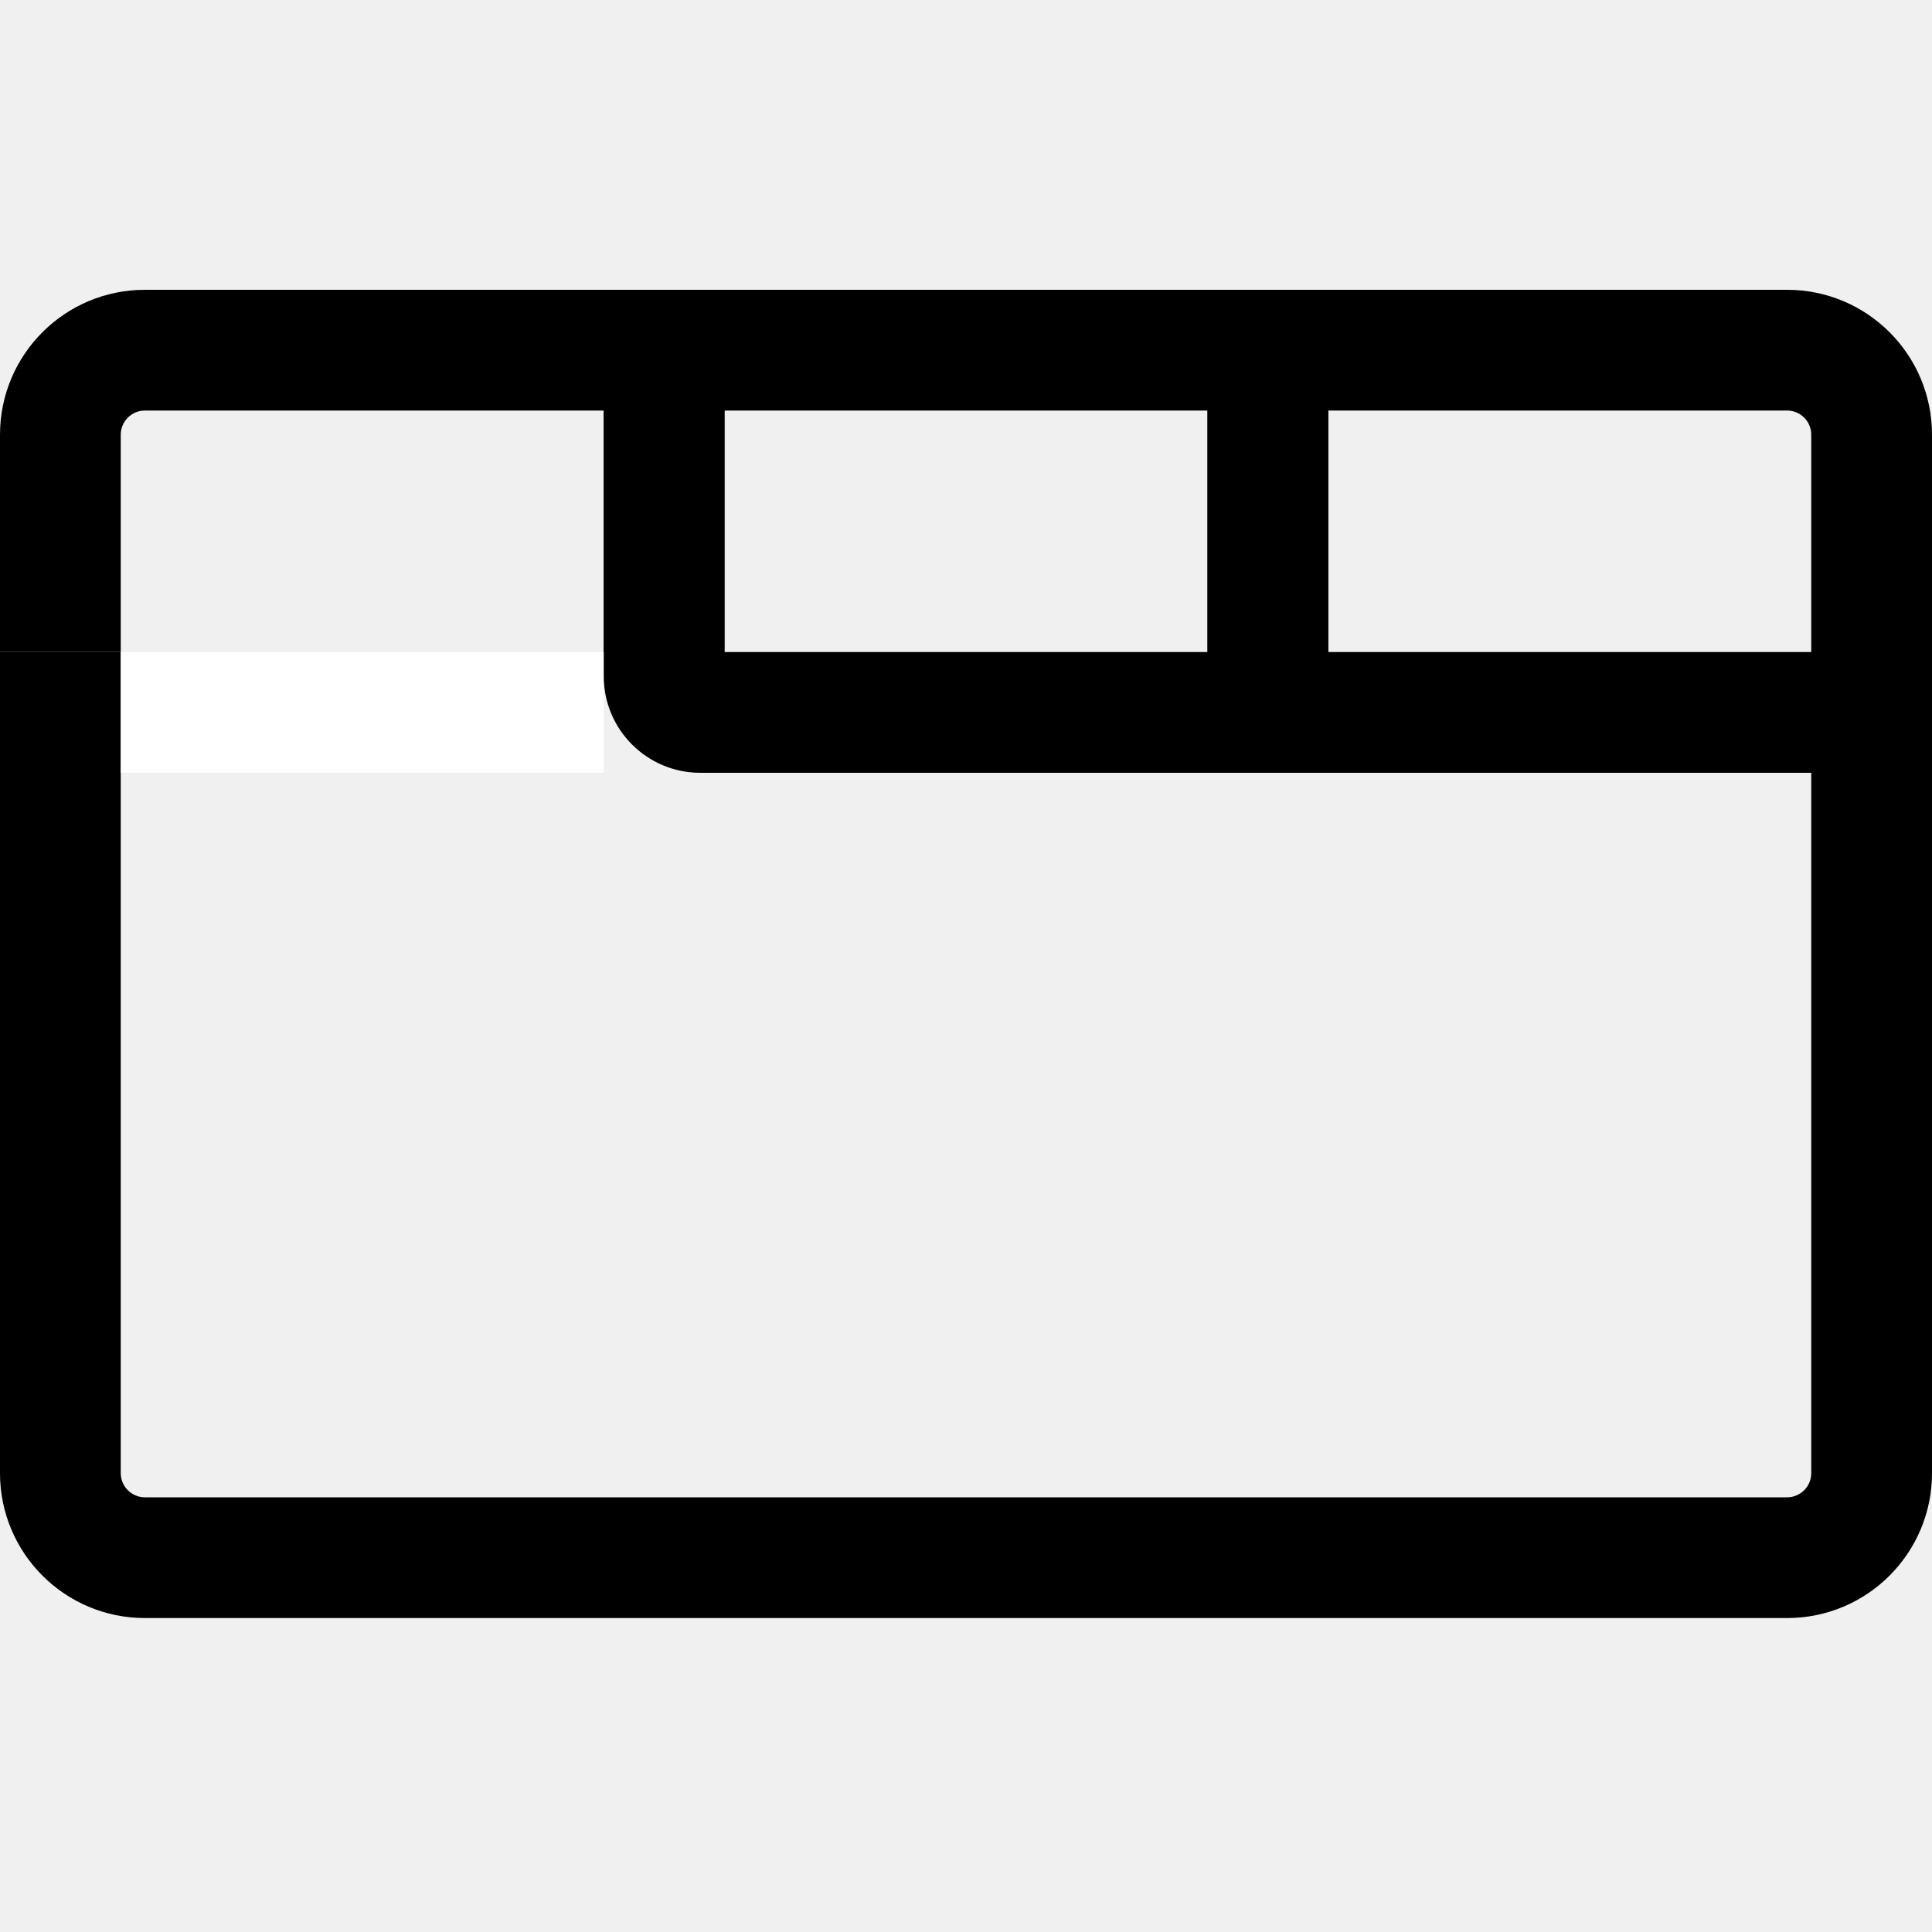
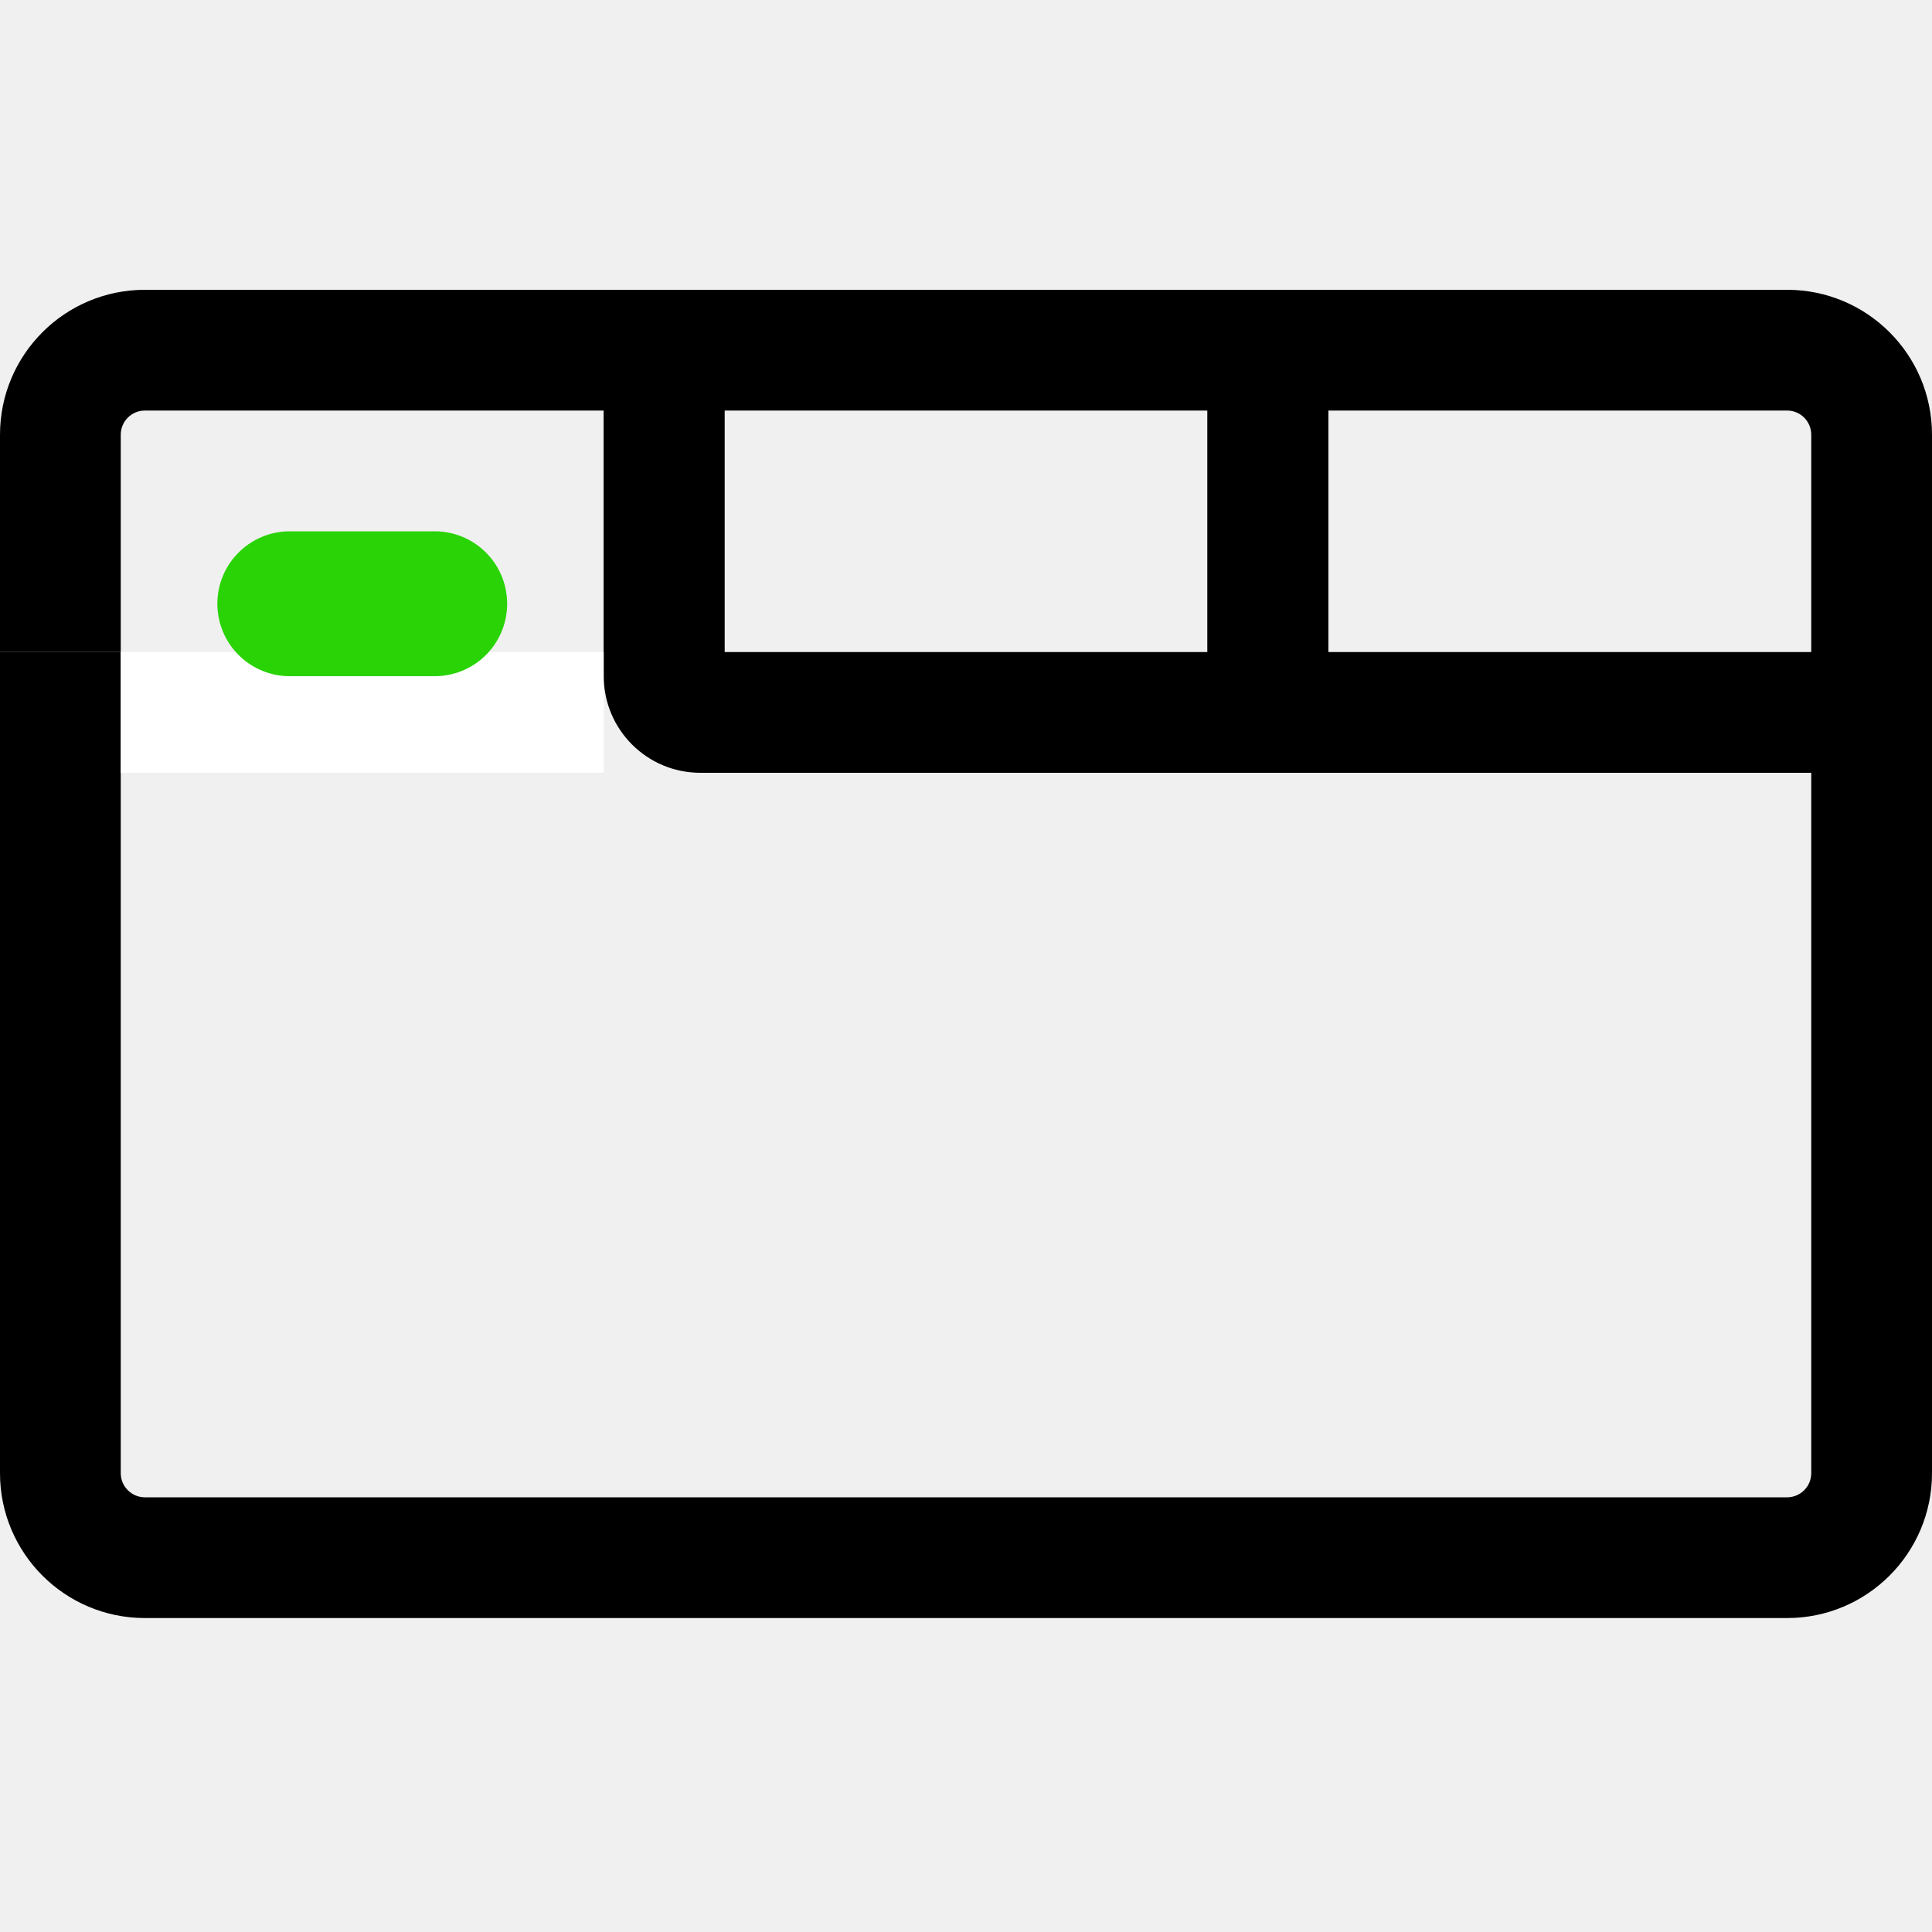
<svg xmlns="http://www.w3.org/2000/svg" width="40" height="40" viewBox="0 0 40 40" fill="none">
  <path fill-rule="evenodd" clip-rule="evenodd" d="M37.5 13.5H2.5V30.5C2.5 30.776 2.724 31 3 31H37C37.276 31 37.5 30.776 37.5 30.5V13.5ZM0 13.5V30.5C0 32.157 1.343 33.5 3 33.5H37C38.657 33.5 40 32.157 40 30.5V13.5H0Z" fill="black" />
  <path fill-rule="evenodd" clip-rule="evenodd" d="M37 8.5H27.5V13.5H37.5V9C37.5 8.724 37.276 8.5 37 8.5ZM25 6V16H40V9C40 7.343 38.657 6 37 6H25Z" fill="black" />
  <path fill-rule="evenodd" clip-rule="evenodd" d="M12.5 8.5H3C2.724 8.5 2.5 8.724 2.5 9V13.5H12.5V8.5ZM3 6C1.343 6 0 7.343 0 9V13.5H15V6H3Z" fill="black" />
  <path d="M2.5 13.5H12.5V16H2.5V13.5Z" fill="white" />
  <path fill-rule="evenodd" clip-rule="evenodd" d="M25 8.5H15V13.5H25V8.5ZM12.5 6V14C12.5 15.105 13.395 16 14.5 16H27.5V6H12.5Z" fill="black" />
+   <path d="M6 12.5H9" stroke="#29D305" stroke-width="3" stroke-linecap="round" stroke-linejoin="round" />
</svg>
